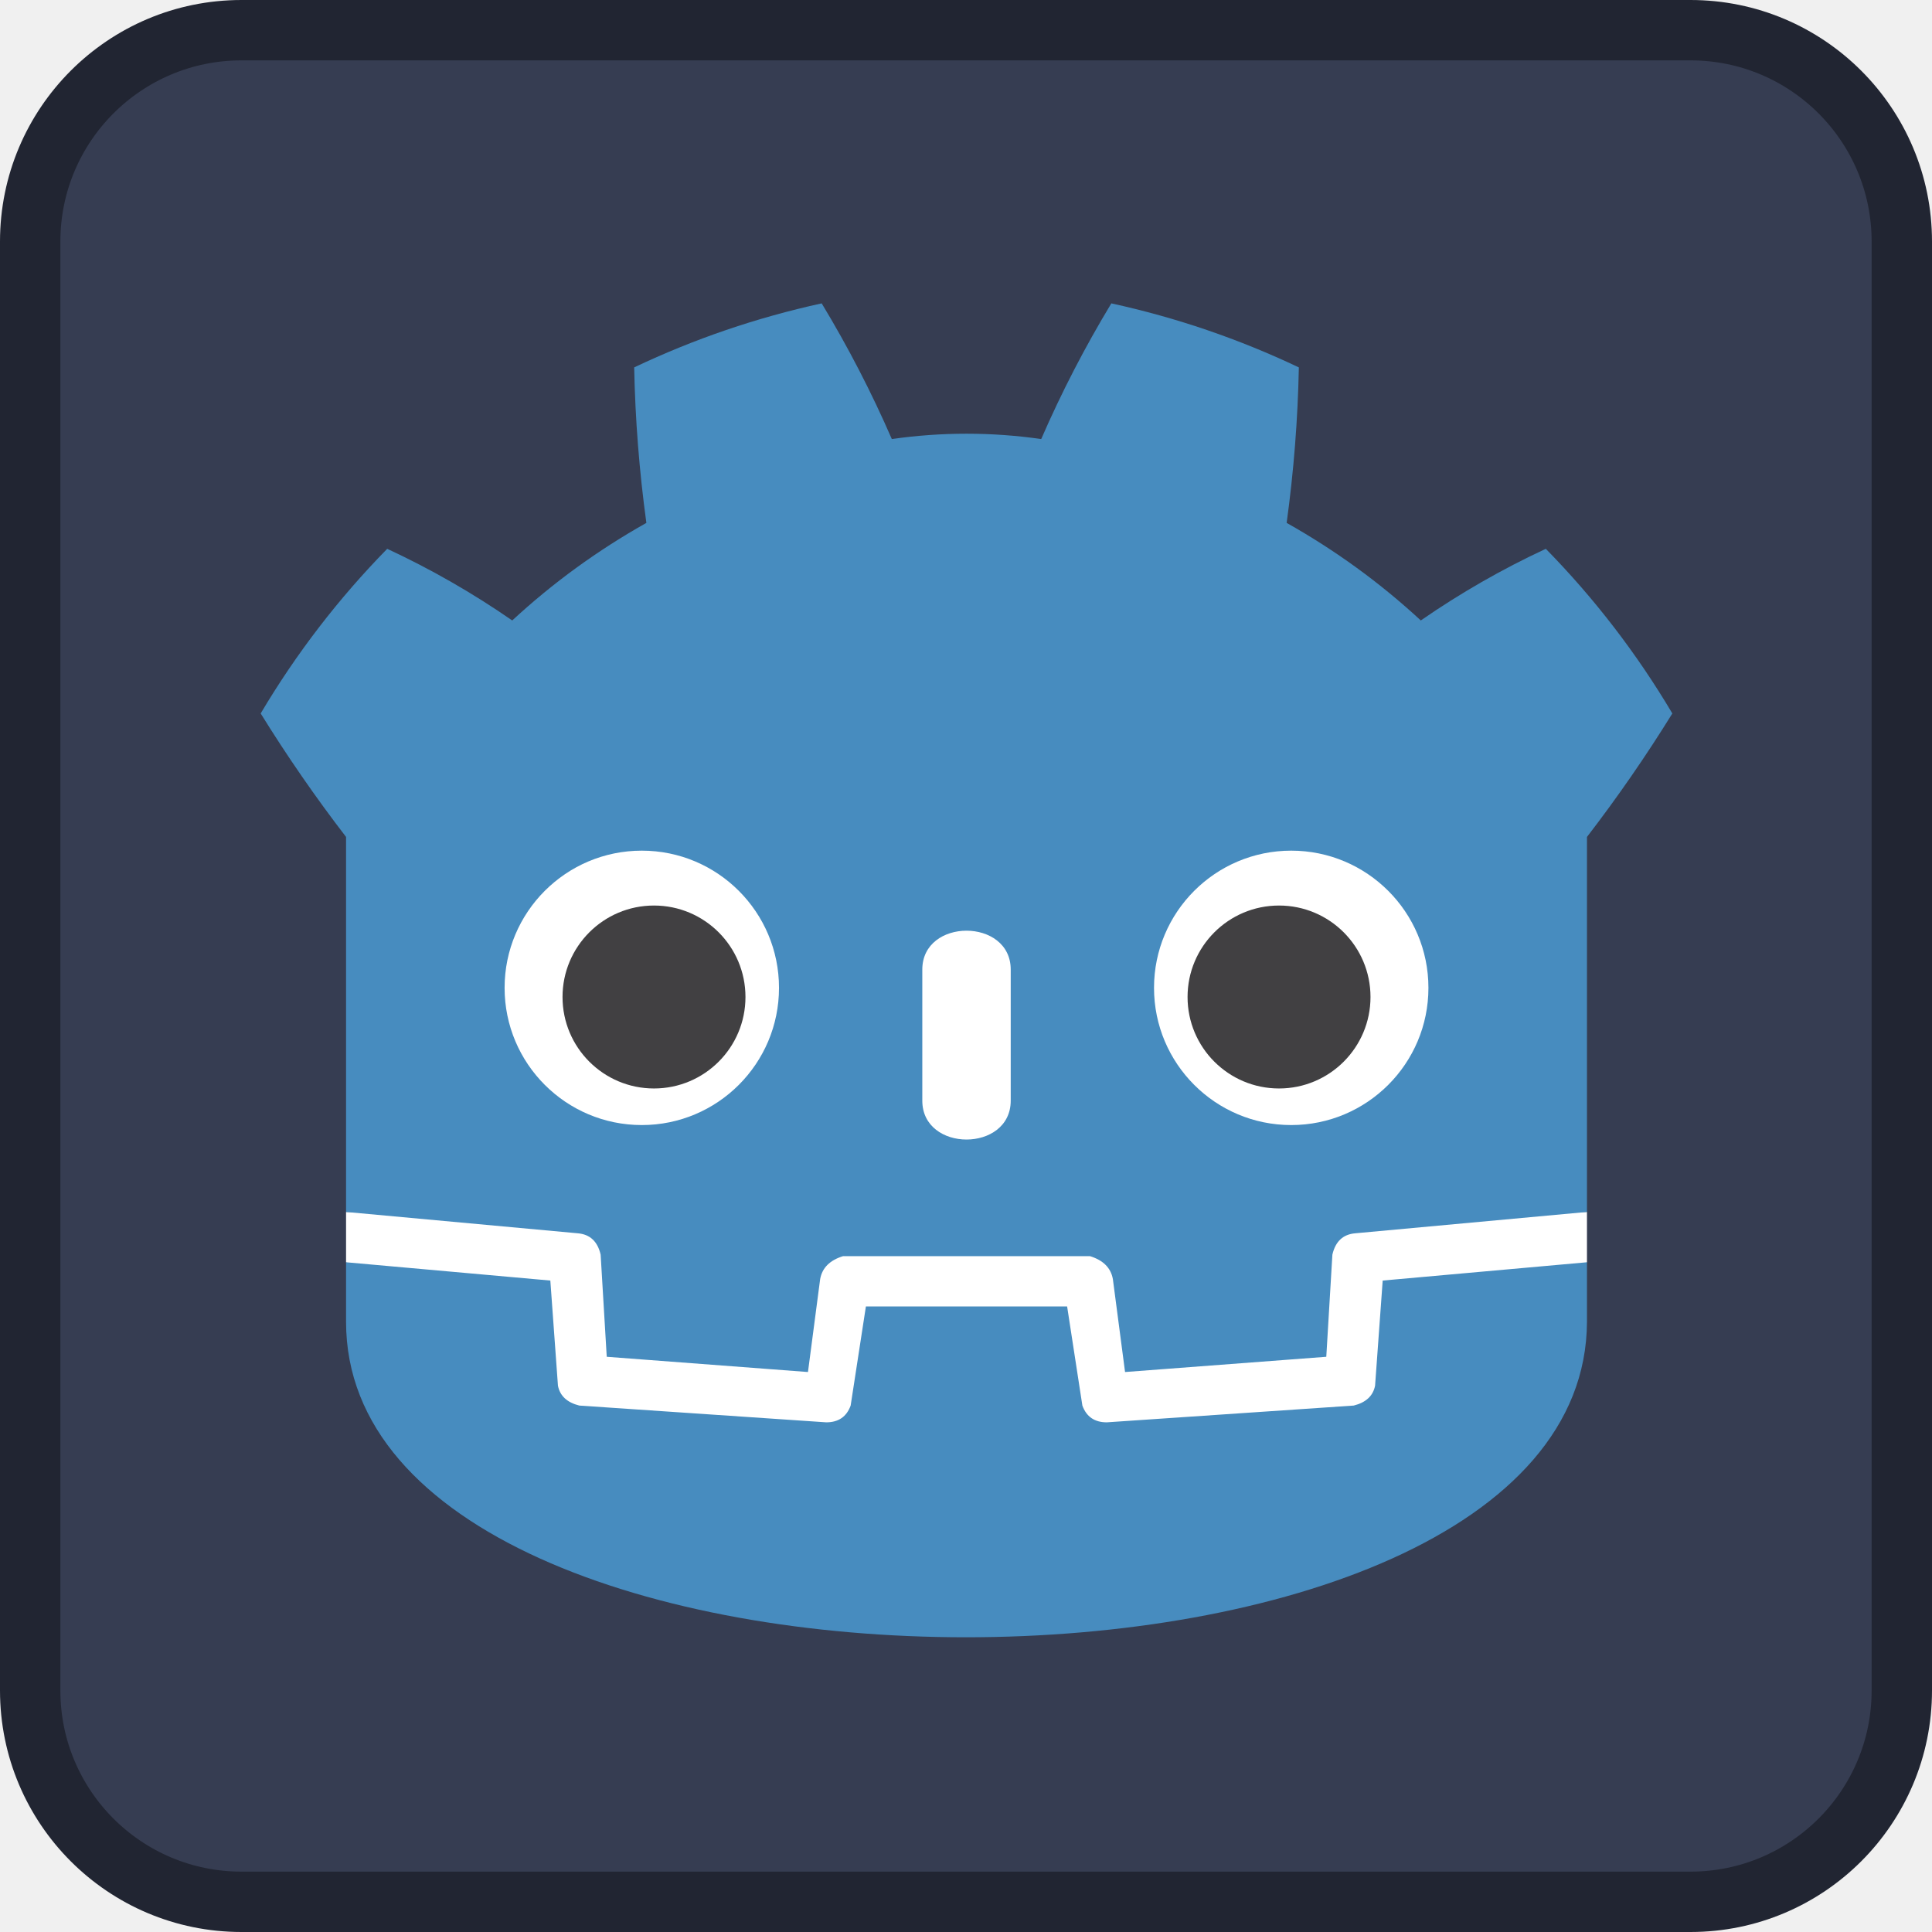
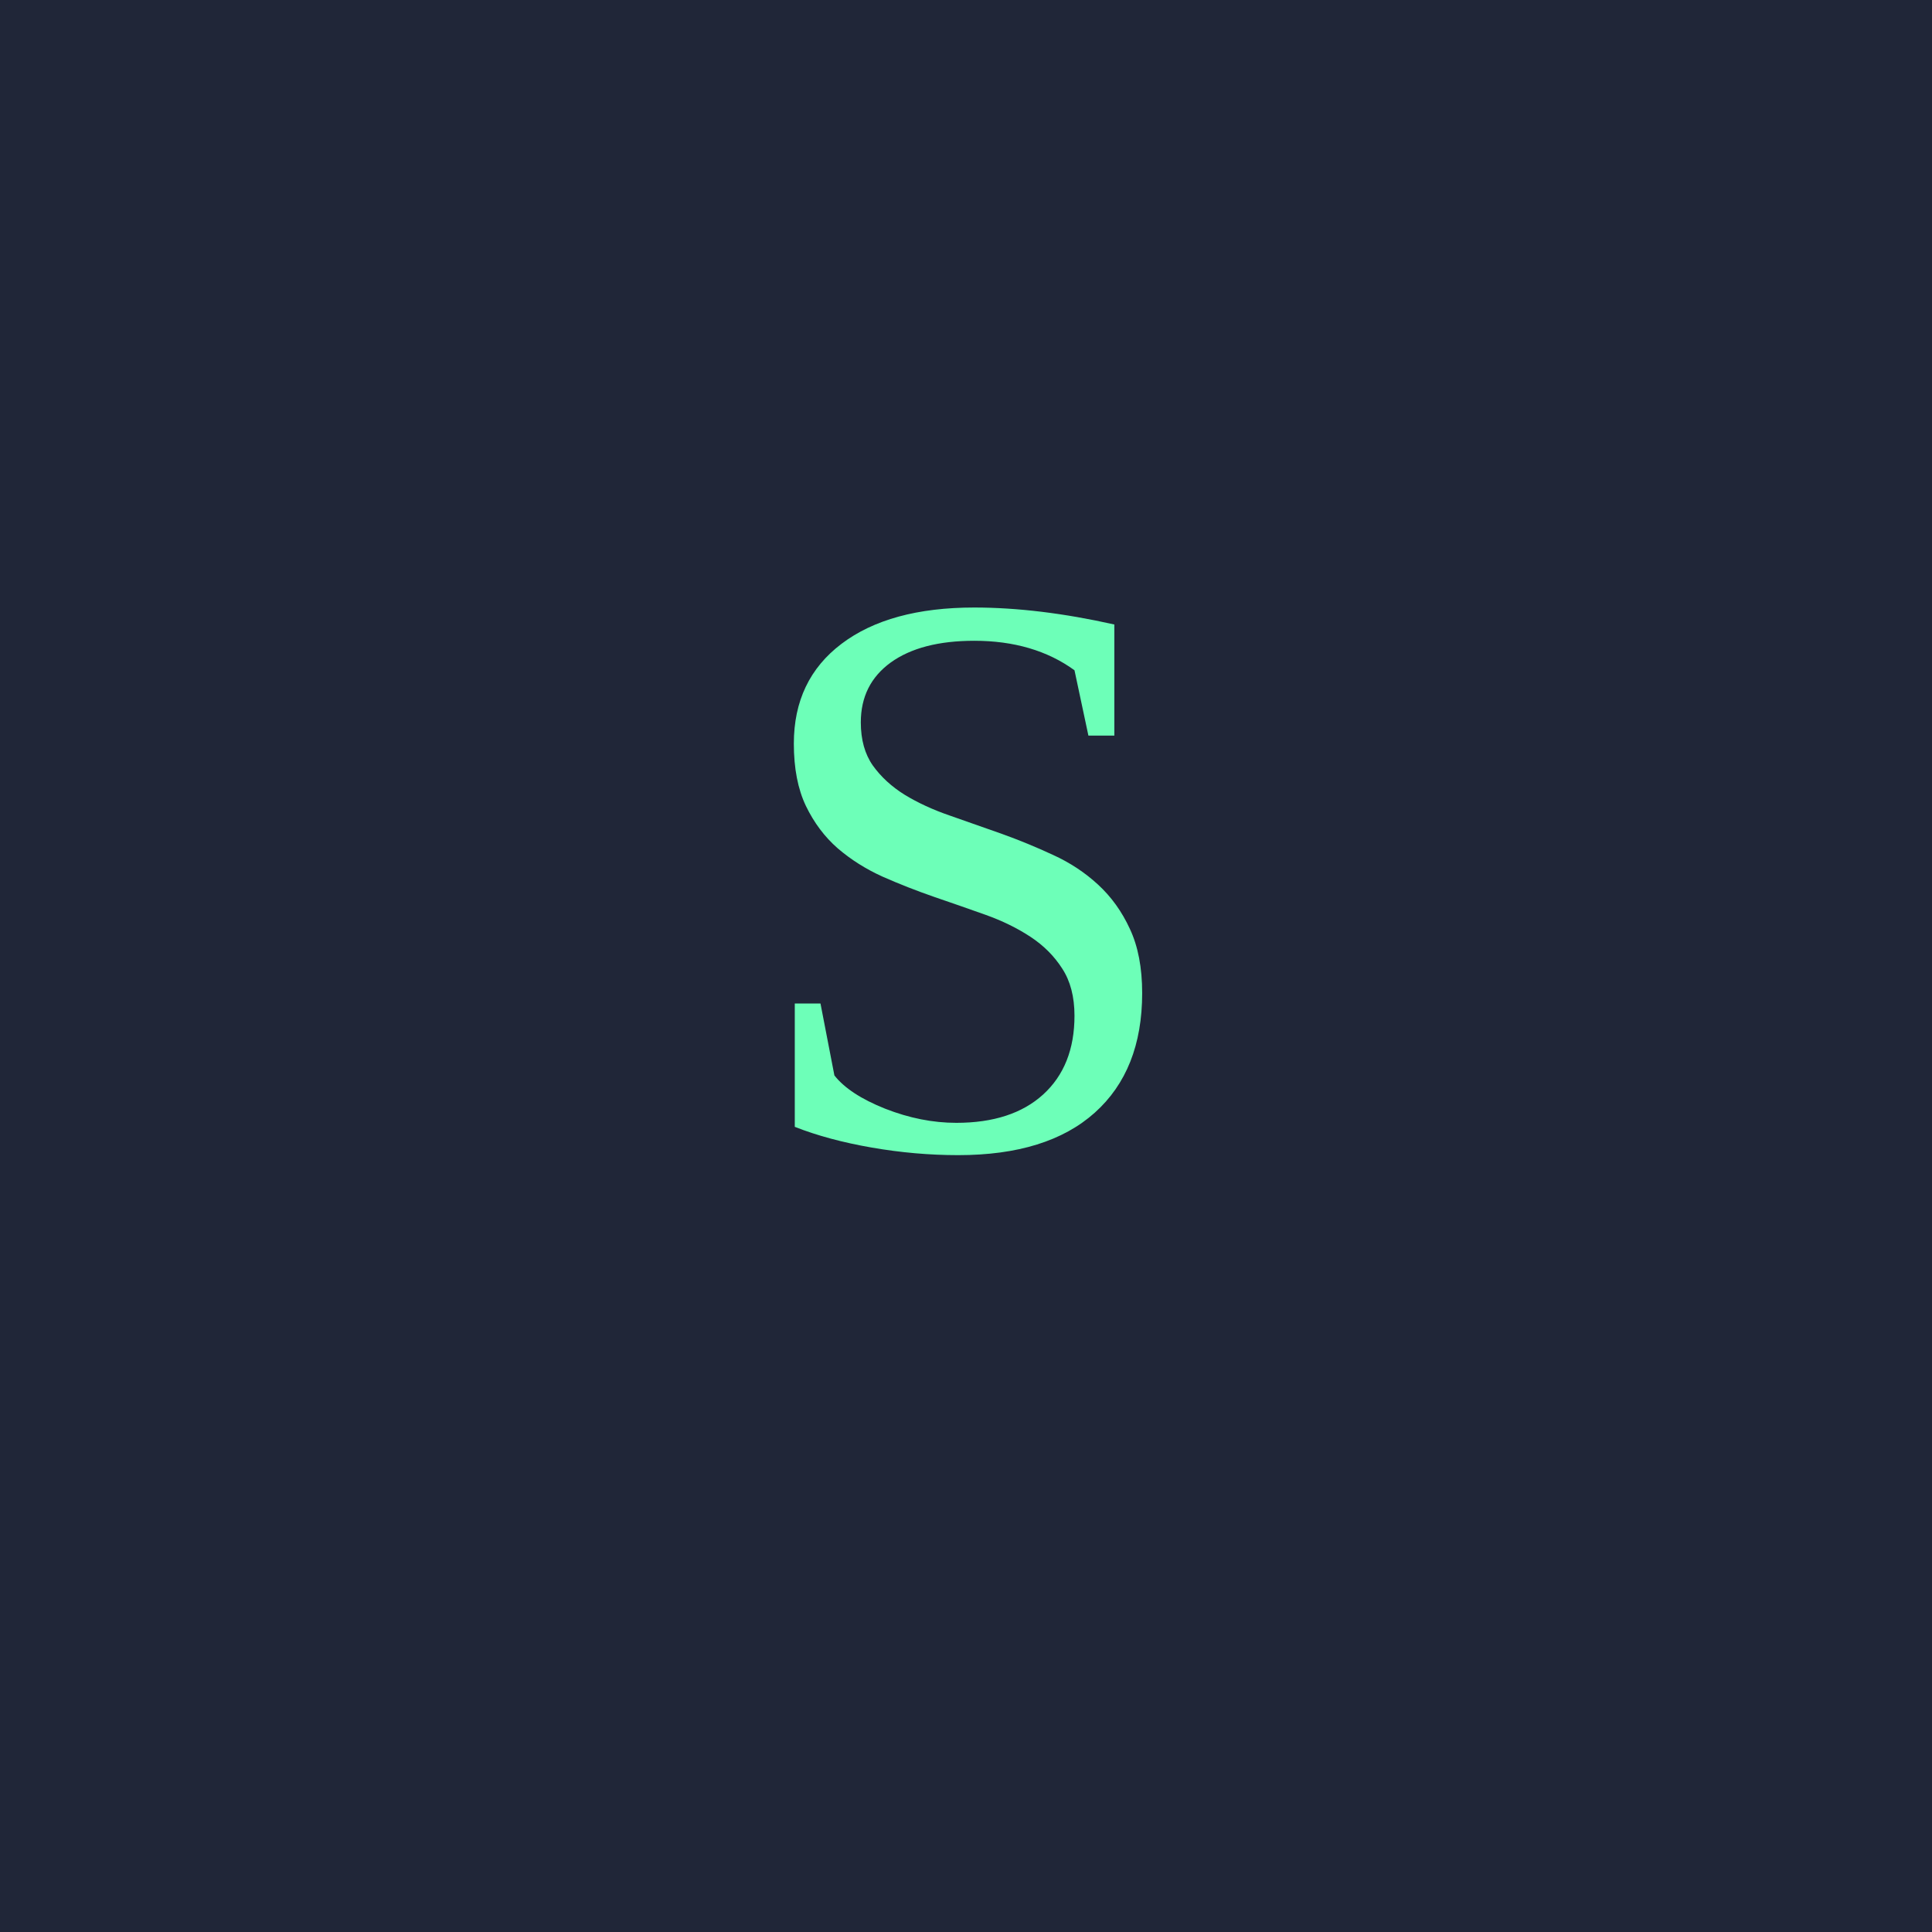
<svg xmlns="http://www.w3.org/2000/svg" width="128" height="128">
-   <rect width="124" height="124" x="2" y="2" fill="#363d52" stroke="#212532" stroke-width="4" rx="14" />
-   <g fill="#fff" transform="translate(12.322 12.322)scale(.101)">
-     <path d="M105 673v33q407 354 814 0v-33z" />
-     <path fill="#478cbf" d="m105 673 152 14q12 1 15 14l4 67 132 10 8-61q2-11 15-15h162q13 4 15 15l8 61 132-10 4-67q3-13 15-14l152-14V427q30-39 56-81-35-59-83-108-43 20-82 47-40-37-88-64 7-51 8-102-59-28-123-42-26 43-46 89-49-7-98 0-20-46-46-89-64 14-123 42 1 51 8 102-48 27-88 64-39-27-82-47-48 49-83 108 26 42 56 81zm0 33v39c0 276 813 276 814 0v-39l-134 12-5 69q-2 10-14 13l-162 11q-12 0-16-11l-10-65H446l-10 65q-4 11-16 11l-162-11q-12-3-14-13l-5-69z" />
-     <path d="M483 600c0 34 58 34 58 0v-86c0-34-58-34-58 0z" />
-     <circle cx="725" cy="526" r="90" />
-     <circle cx="299" cy="526" r="90" />
-   </g>
-   <g fill="#414042" transform="translate(12.322 12.322)scale(.101)">
-     <circle cx="307" cy="532" r="60" />
-     <circle cx="717" cy="532" r="60" />
-   </g>
+   <rect width="128" height="128" fill="#202638" />
+   <text x="64" y="76" font-size="54" text-anchor="middle" fill="#6dffb8">S</text>
</svg>
